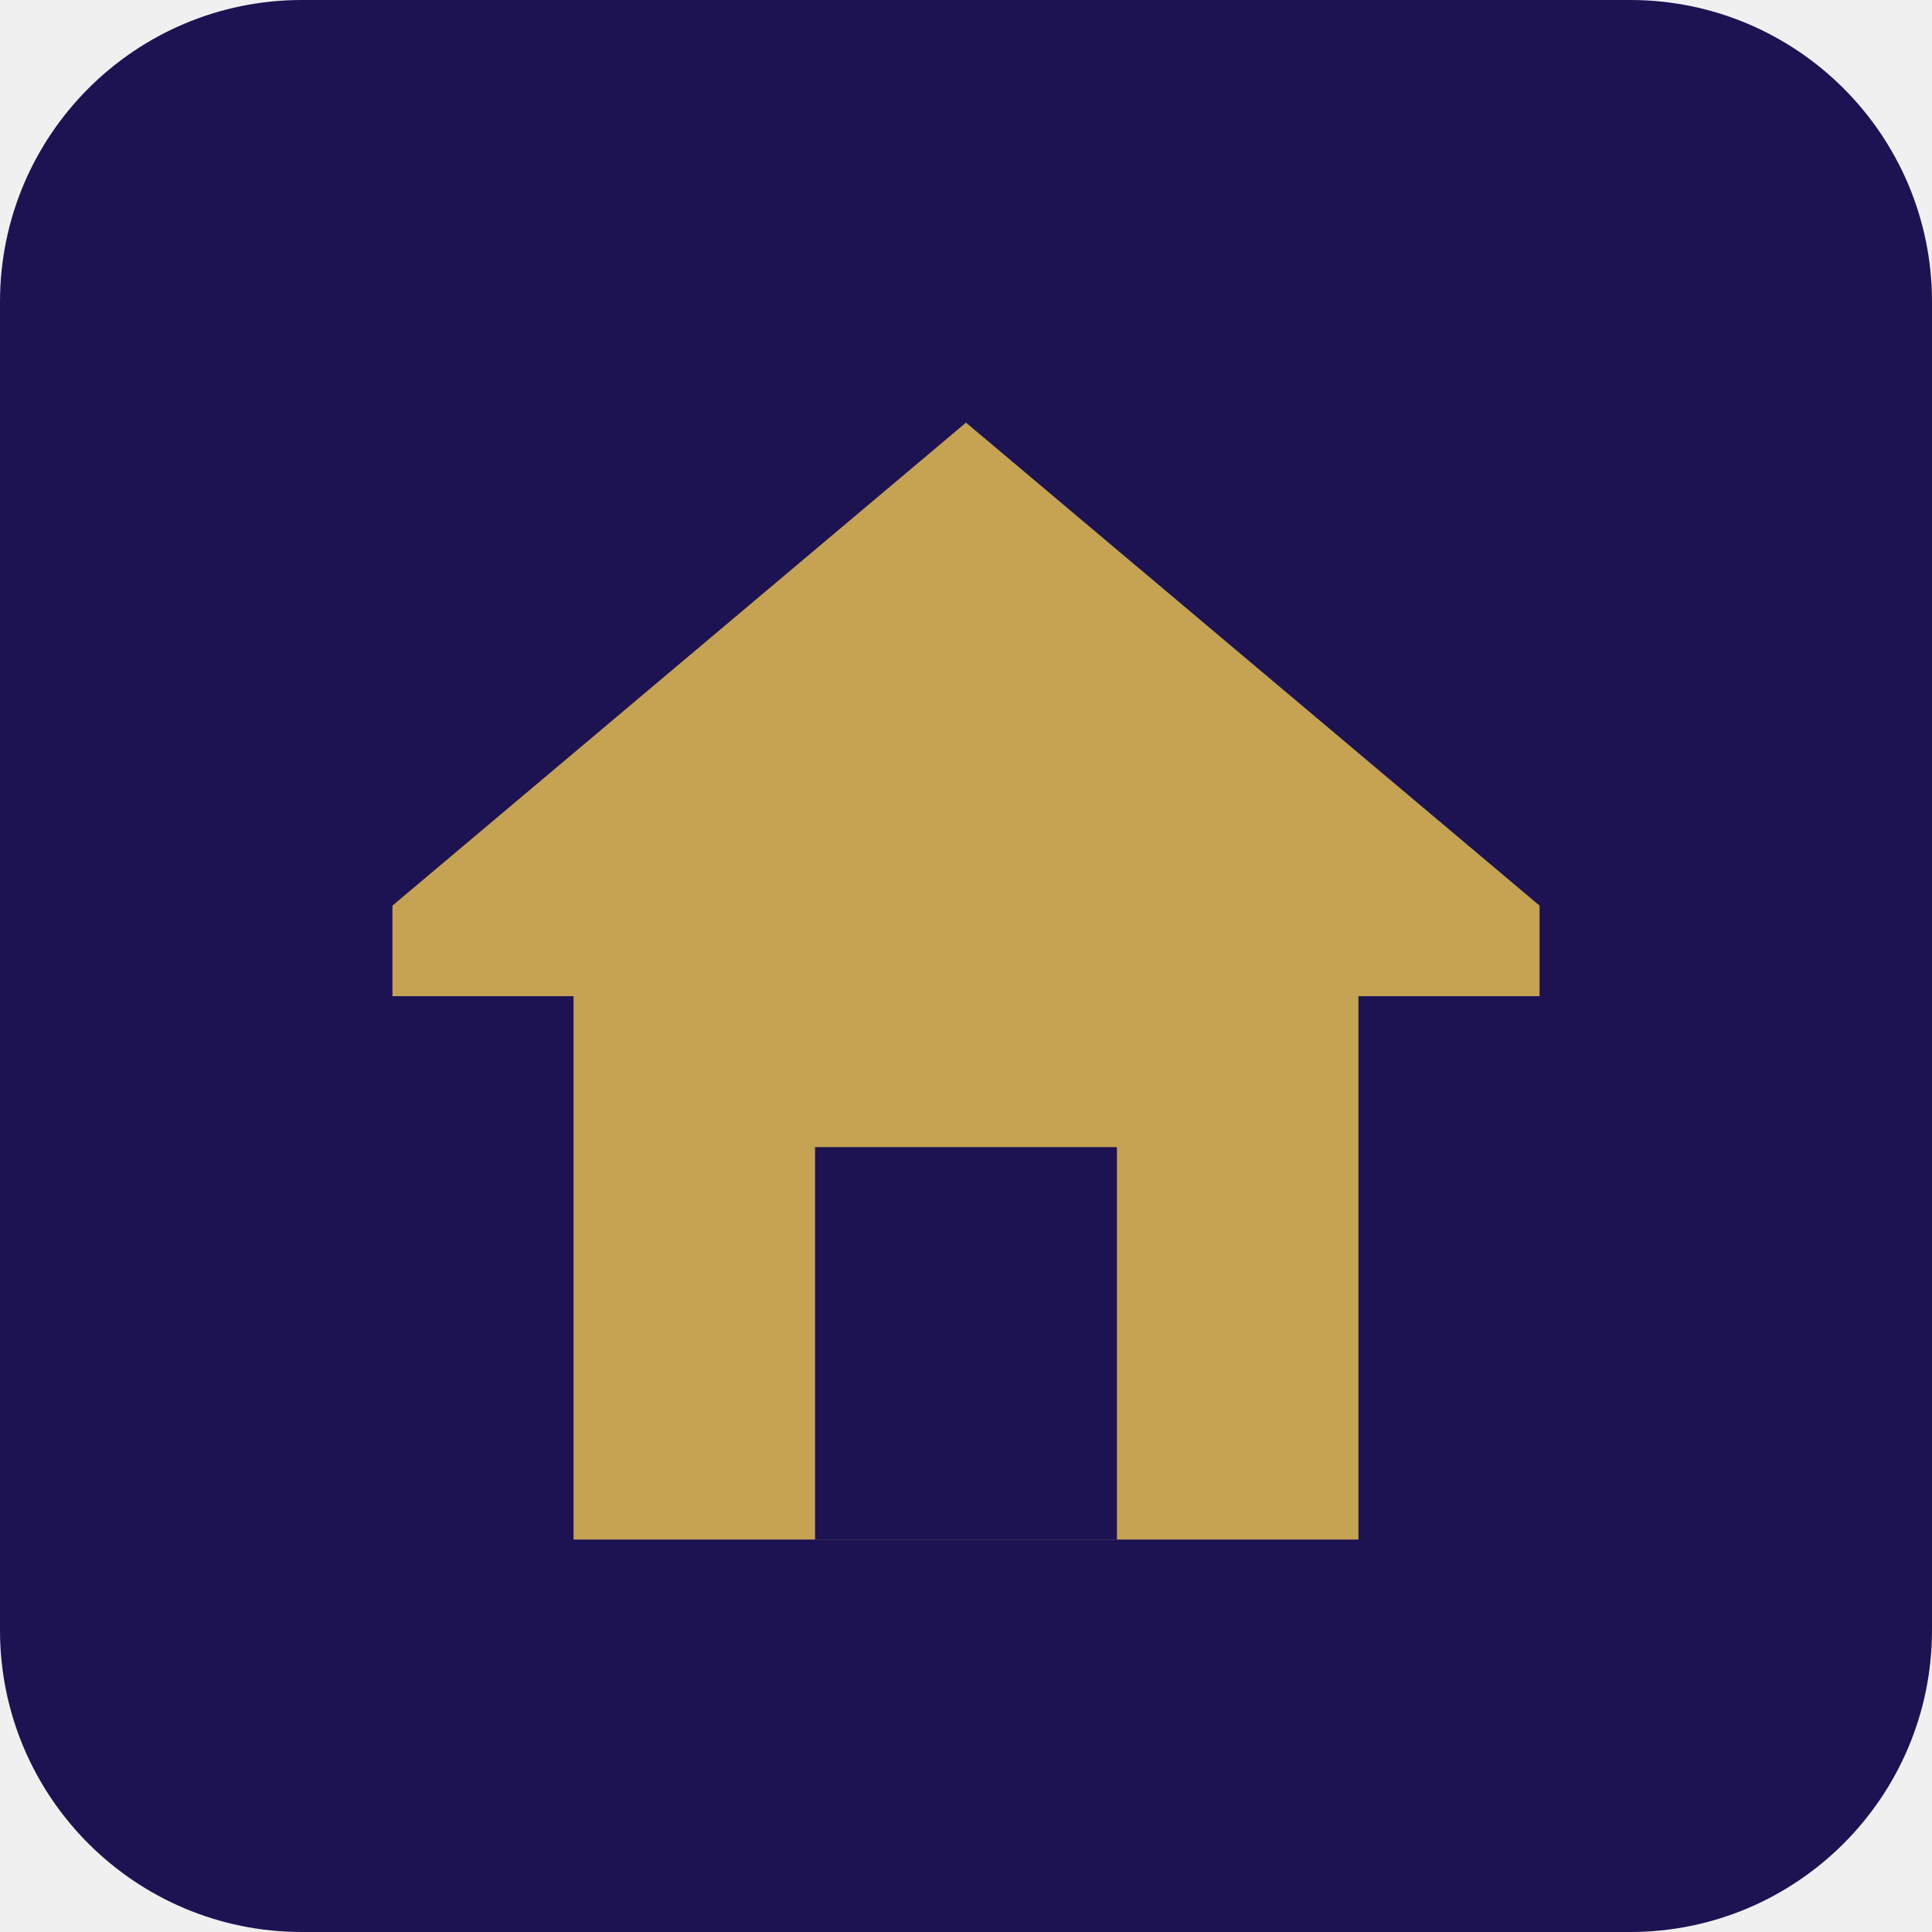
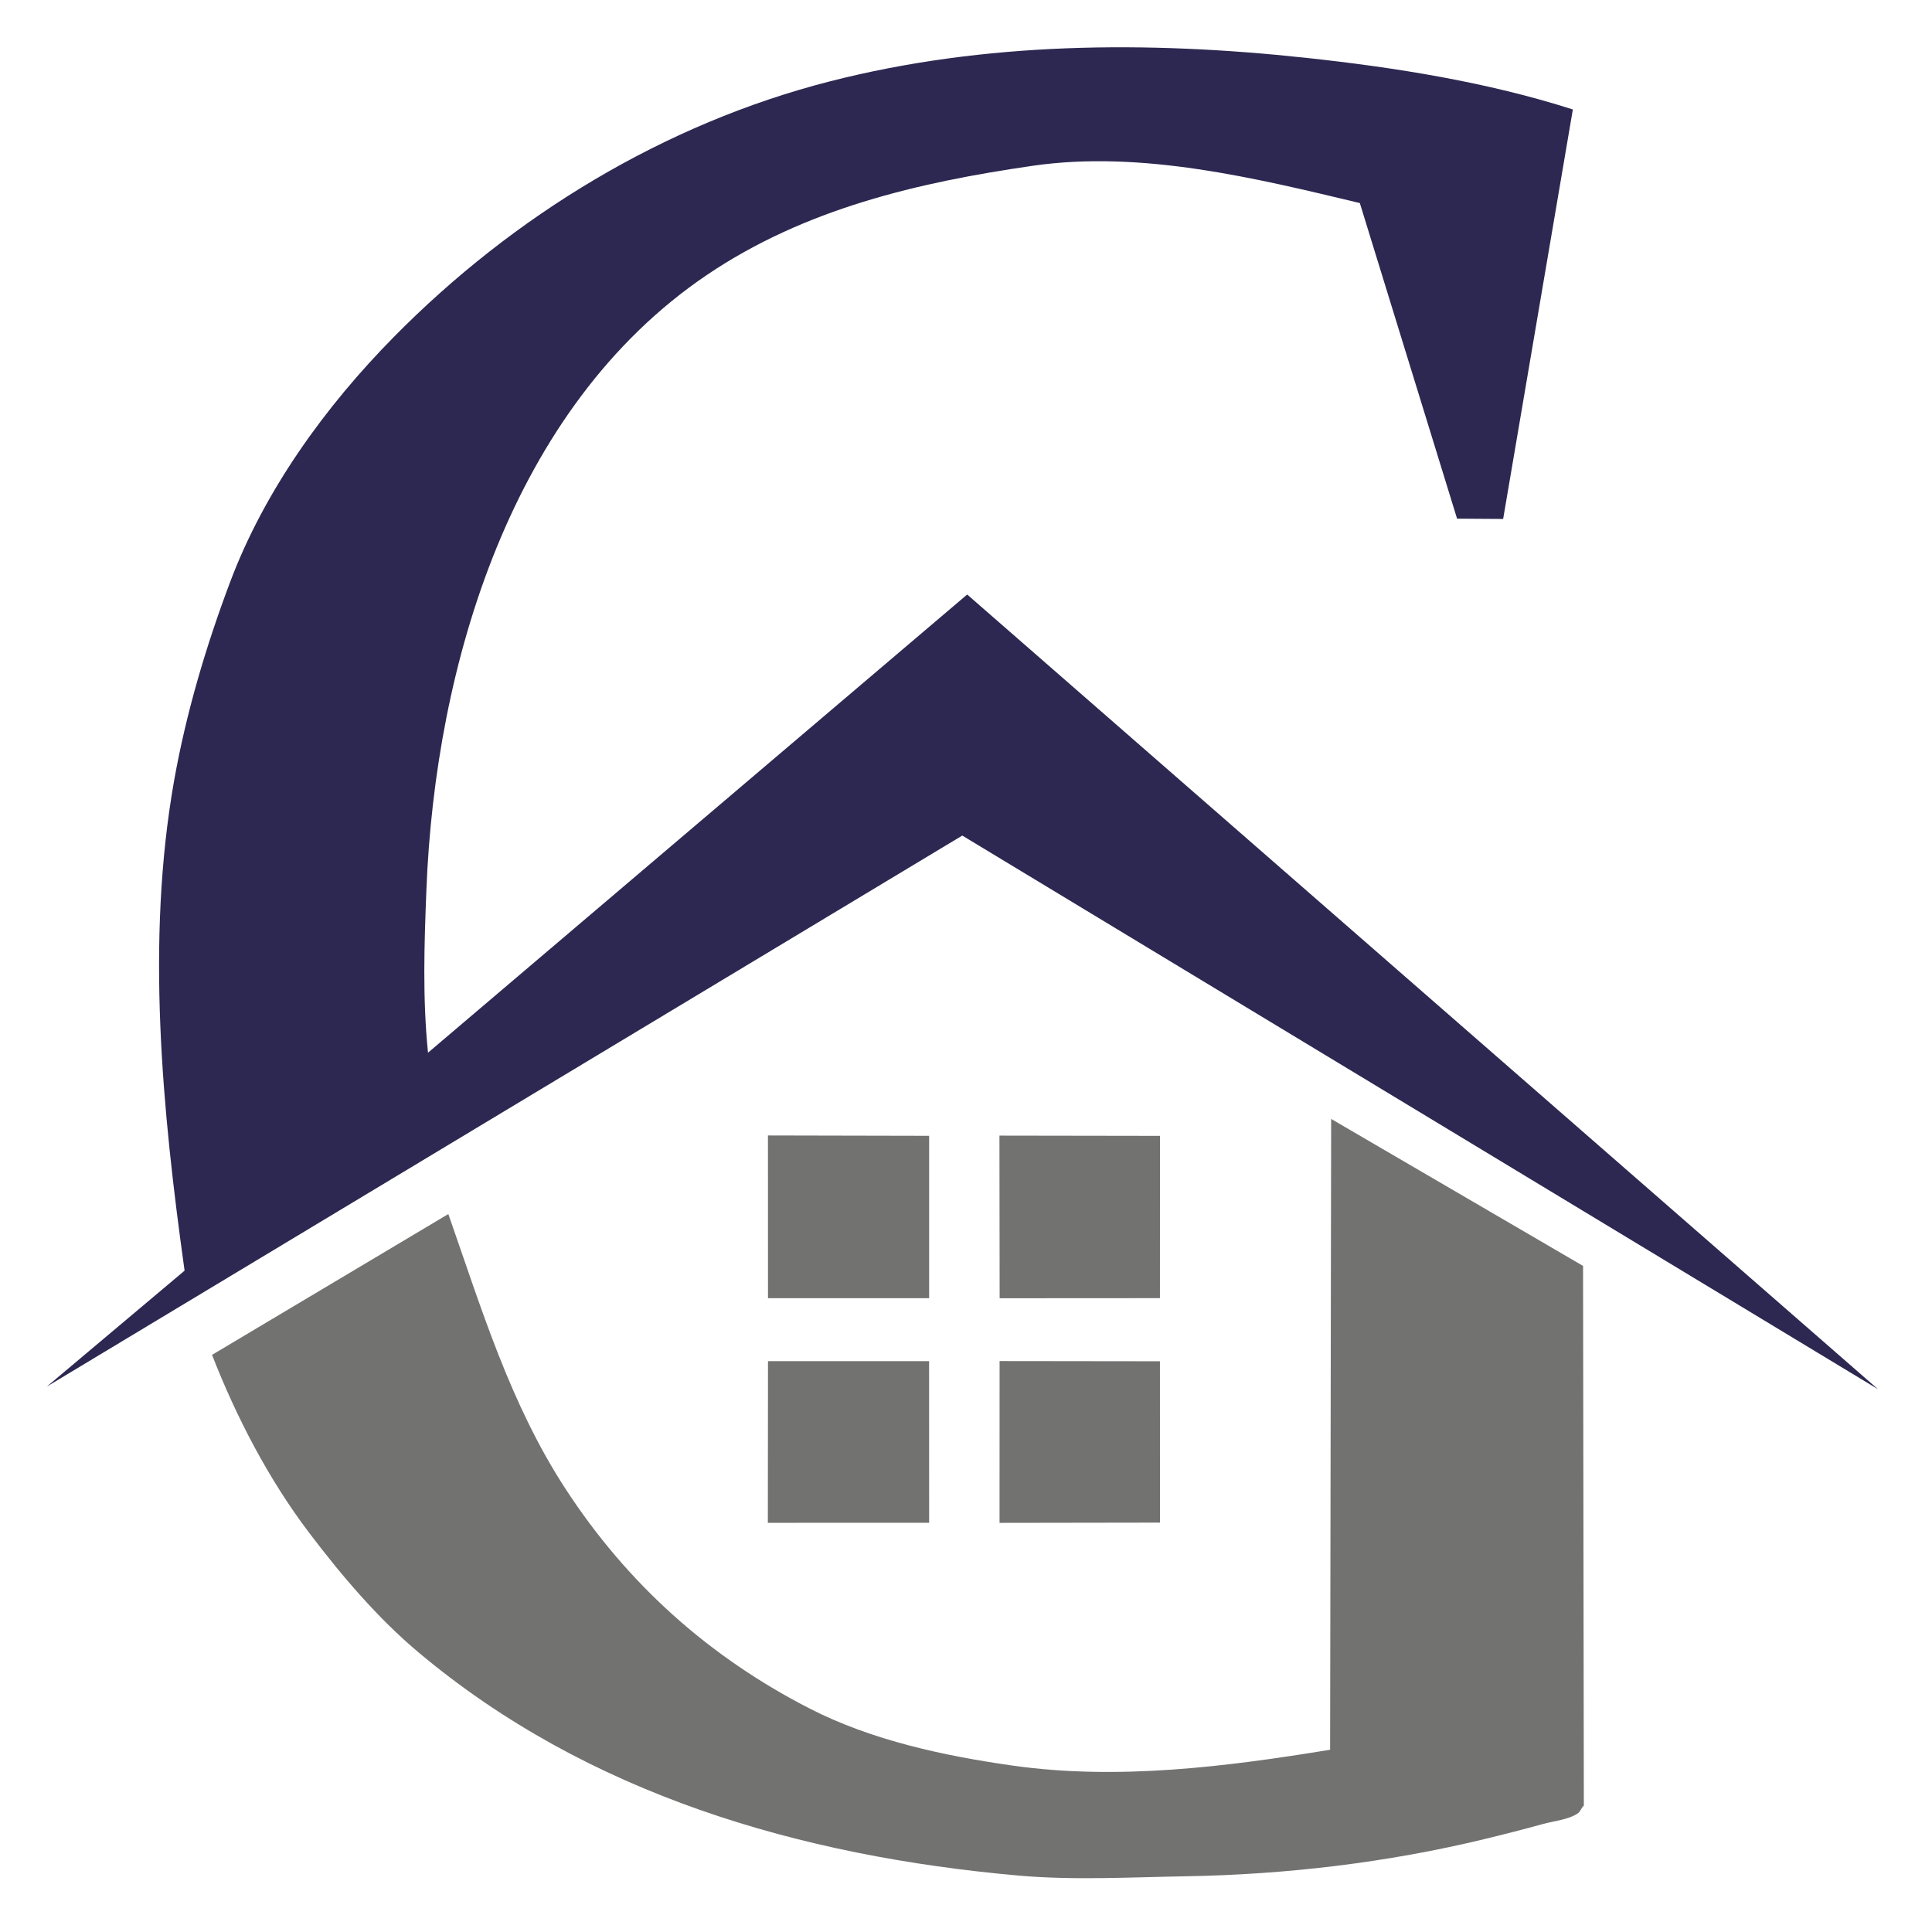
- <svg xmlns="http://www.w3.org/2000/svg" viewBox="0 0 64 64">
-   <rect width="64" height="64" rx="10" fill="#1D1353" />
-   <path d="M32 14 51 30v3h-6v18H19V33h-6v-3z" fill="#C6A253" />
-   <rect x="27" y="38" width="10" height="13" fill="#1D1353" />
+ <svg xmlns="http://www.w3.org/2000/svg" width="256" height="256" viewBox="130 72 390 390">
+   <rect width="682" height="462" fill="#FFFFFF" />
+   <path fill="#2C2851" d="M139.45 351.9 L324.25 240.67 L509.11 352.44 L325.24 192.01 L216.4 284.5 C215.28 273.49 215.64 262.58 216.08 251.5 C217.86 206.42 233.12 154.25 272.7 127.5 C292.48 114.13 315.33 108.81 338.5 105.46 C360.39 102.3 383.42 107.94 404.5 112.99 L424.13 176.7 L433.43 176.76 L447.5 94.1 C430.26 88.57 411.6 85.6 393.5 83.66 C361.57 80.23 328.81 80.41 297.5 88.43 C264.09 96.99 233.63 115.54 209.5 140.02 C195.69 154.02 183.39 171.02 176.45 189.5 C171.57 202.46 167.58 215.93 165.16 229.5 C159.4 261.94 162.77 296.3 167.26 328.5 L139.45 351.9 Z" />
+   <g fill="#727371">
+     <path d="M398.71 297.87 L398.5 425.21 C377.61 428.63 355.67 431.41 334.5 428.42 C320.65 426.46 306.05 423.34 293.5 416.92 C273.14 406.5 256.63 391.72 244.13 372.5 C232.95 355.33 227.17 336.07 220.5 317.07 L172.8 345.5 C177.73 358.12 184.23 370.64 192.47 381.5 C198.98 390.08 206.22 398.62 214.5 405.57 C248.69 434.27 291.62 446.69 335.5 450.6 C346.71 451.6 358.26 450.94 369.5 450.75 C389.62 450.4 409.97 448 429.5 443.28 C433.53 442.31 437.52 441.29 441.5 440.19 C443.58 439.62 446.71 439.3 448.5 438.05 C449.07 437.65 449.25 436.83 449.72 436.5 L449.56 327.54 L398.71 297.87 Z" />
+     <path d="M285.02 301.21 L285.03 334.06 L317.56 334.06 L317.56 301.28 L285.02 301.21 Z" />
+     <path d="M331.75 301.24 L331.79 334.07 L364.15 334.05 L364.16 301.29 L331.75 301.24 Z" />
+     <path d="M285.03 346.77 L285 379.4 L317.56 379.39 L317.55 346.77 L285.03 346.77 Z" />
+     <path d="M331.78 346.75 L331.77 379.41 L364.16 379.36 L364.15 346.79 L331.78 346.75 Z" />
+   </g>
</svg>
